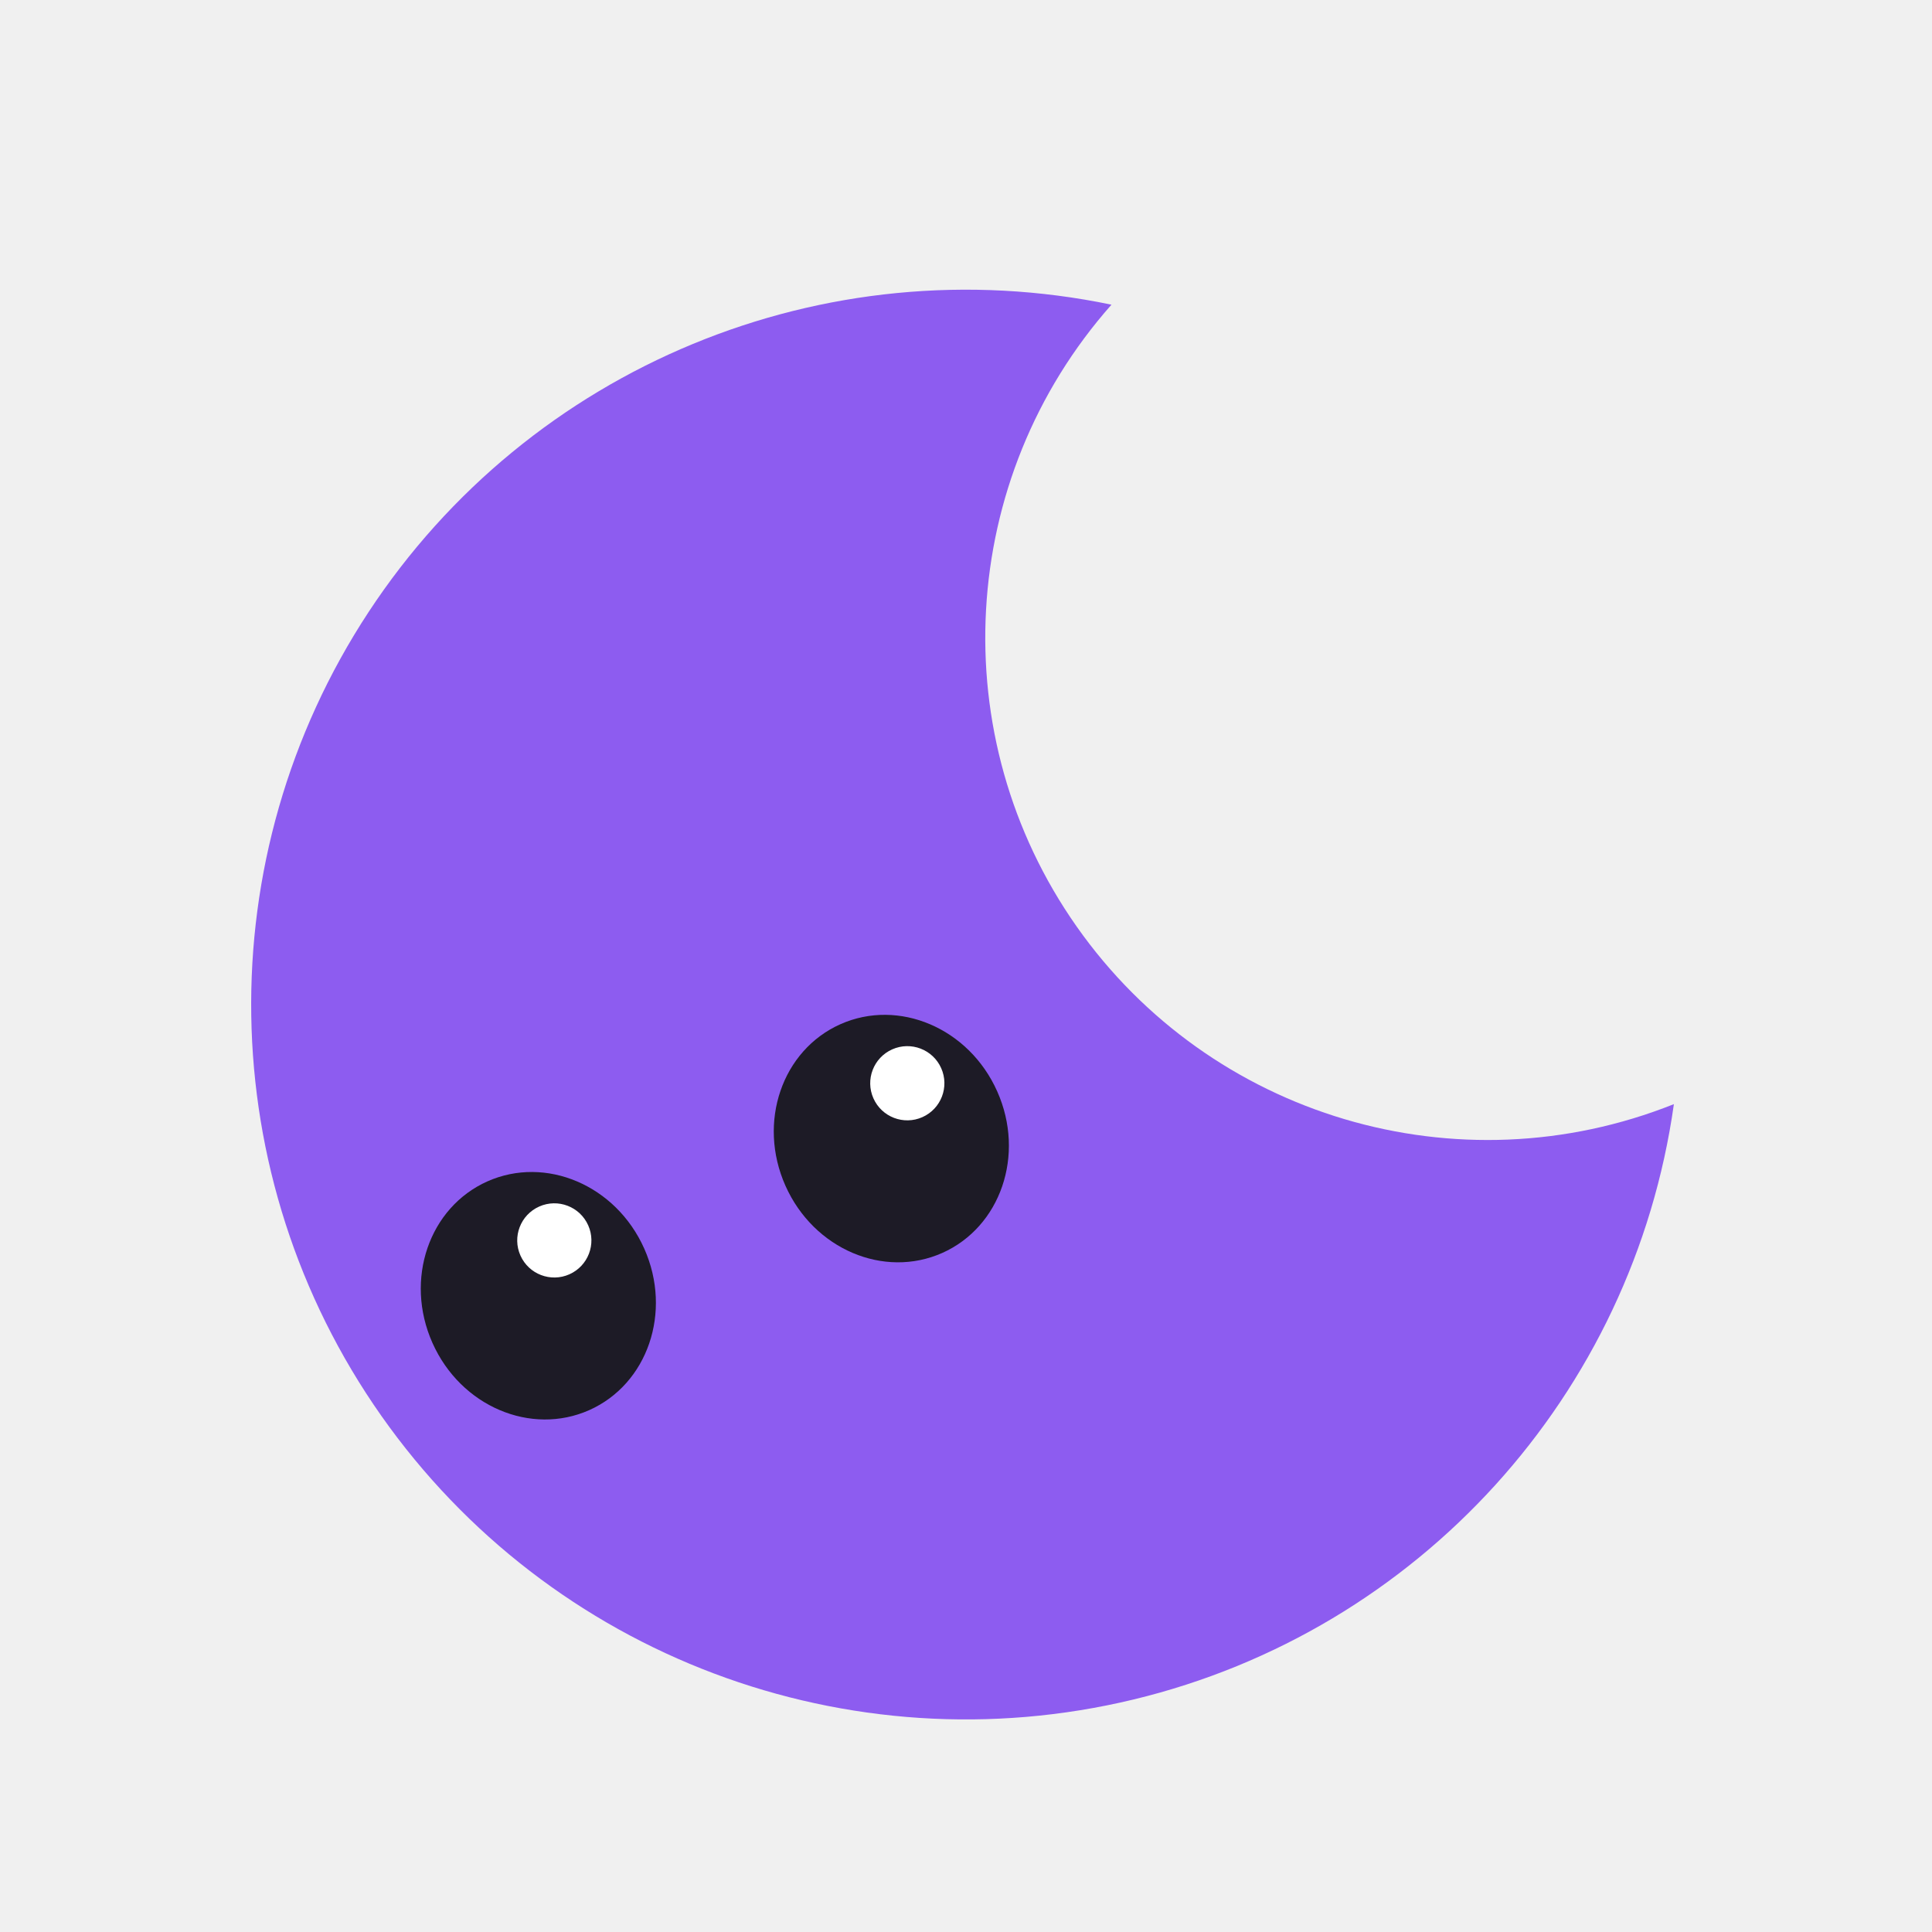
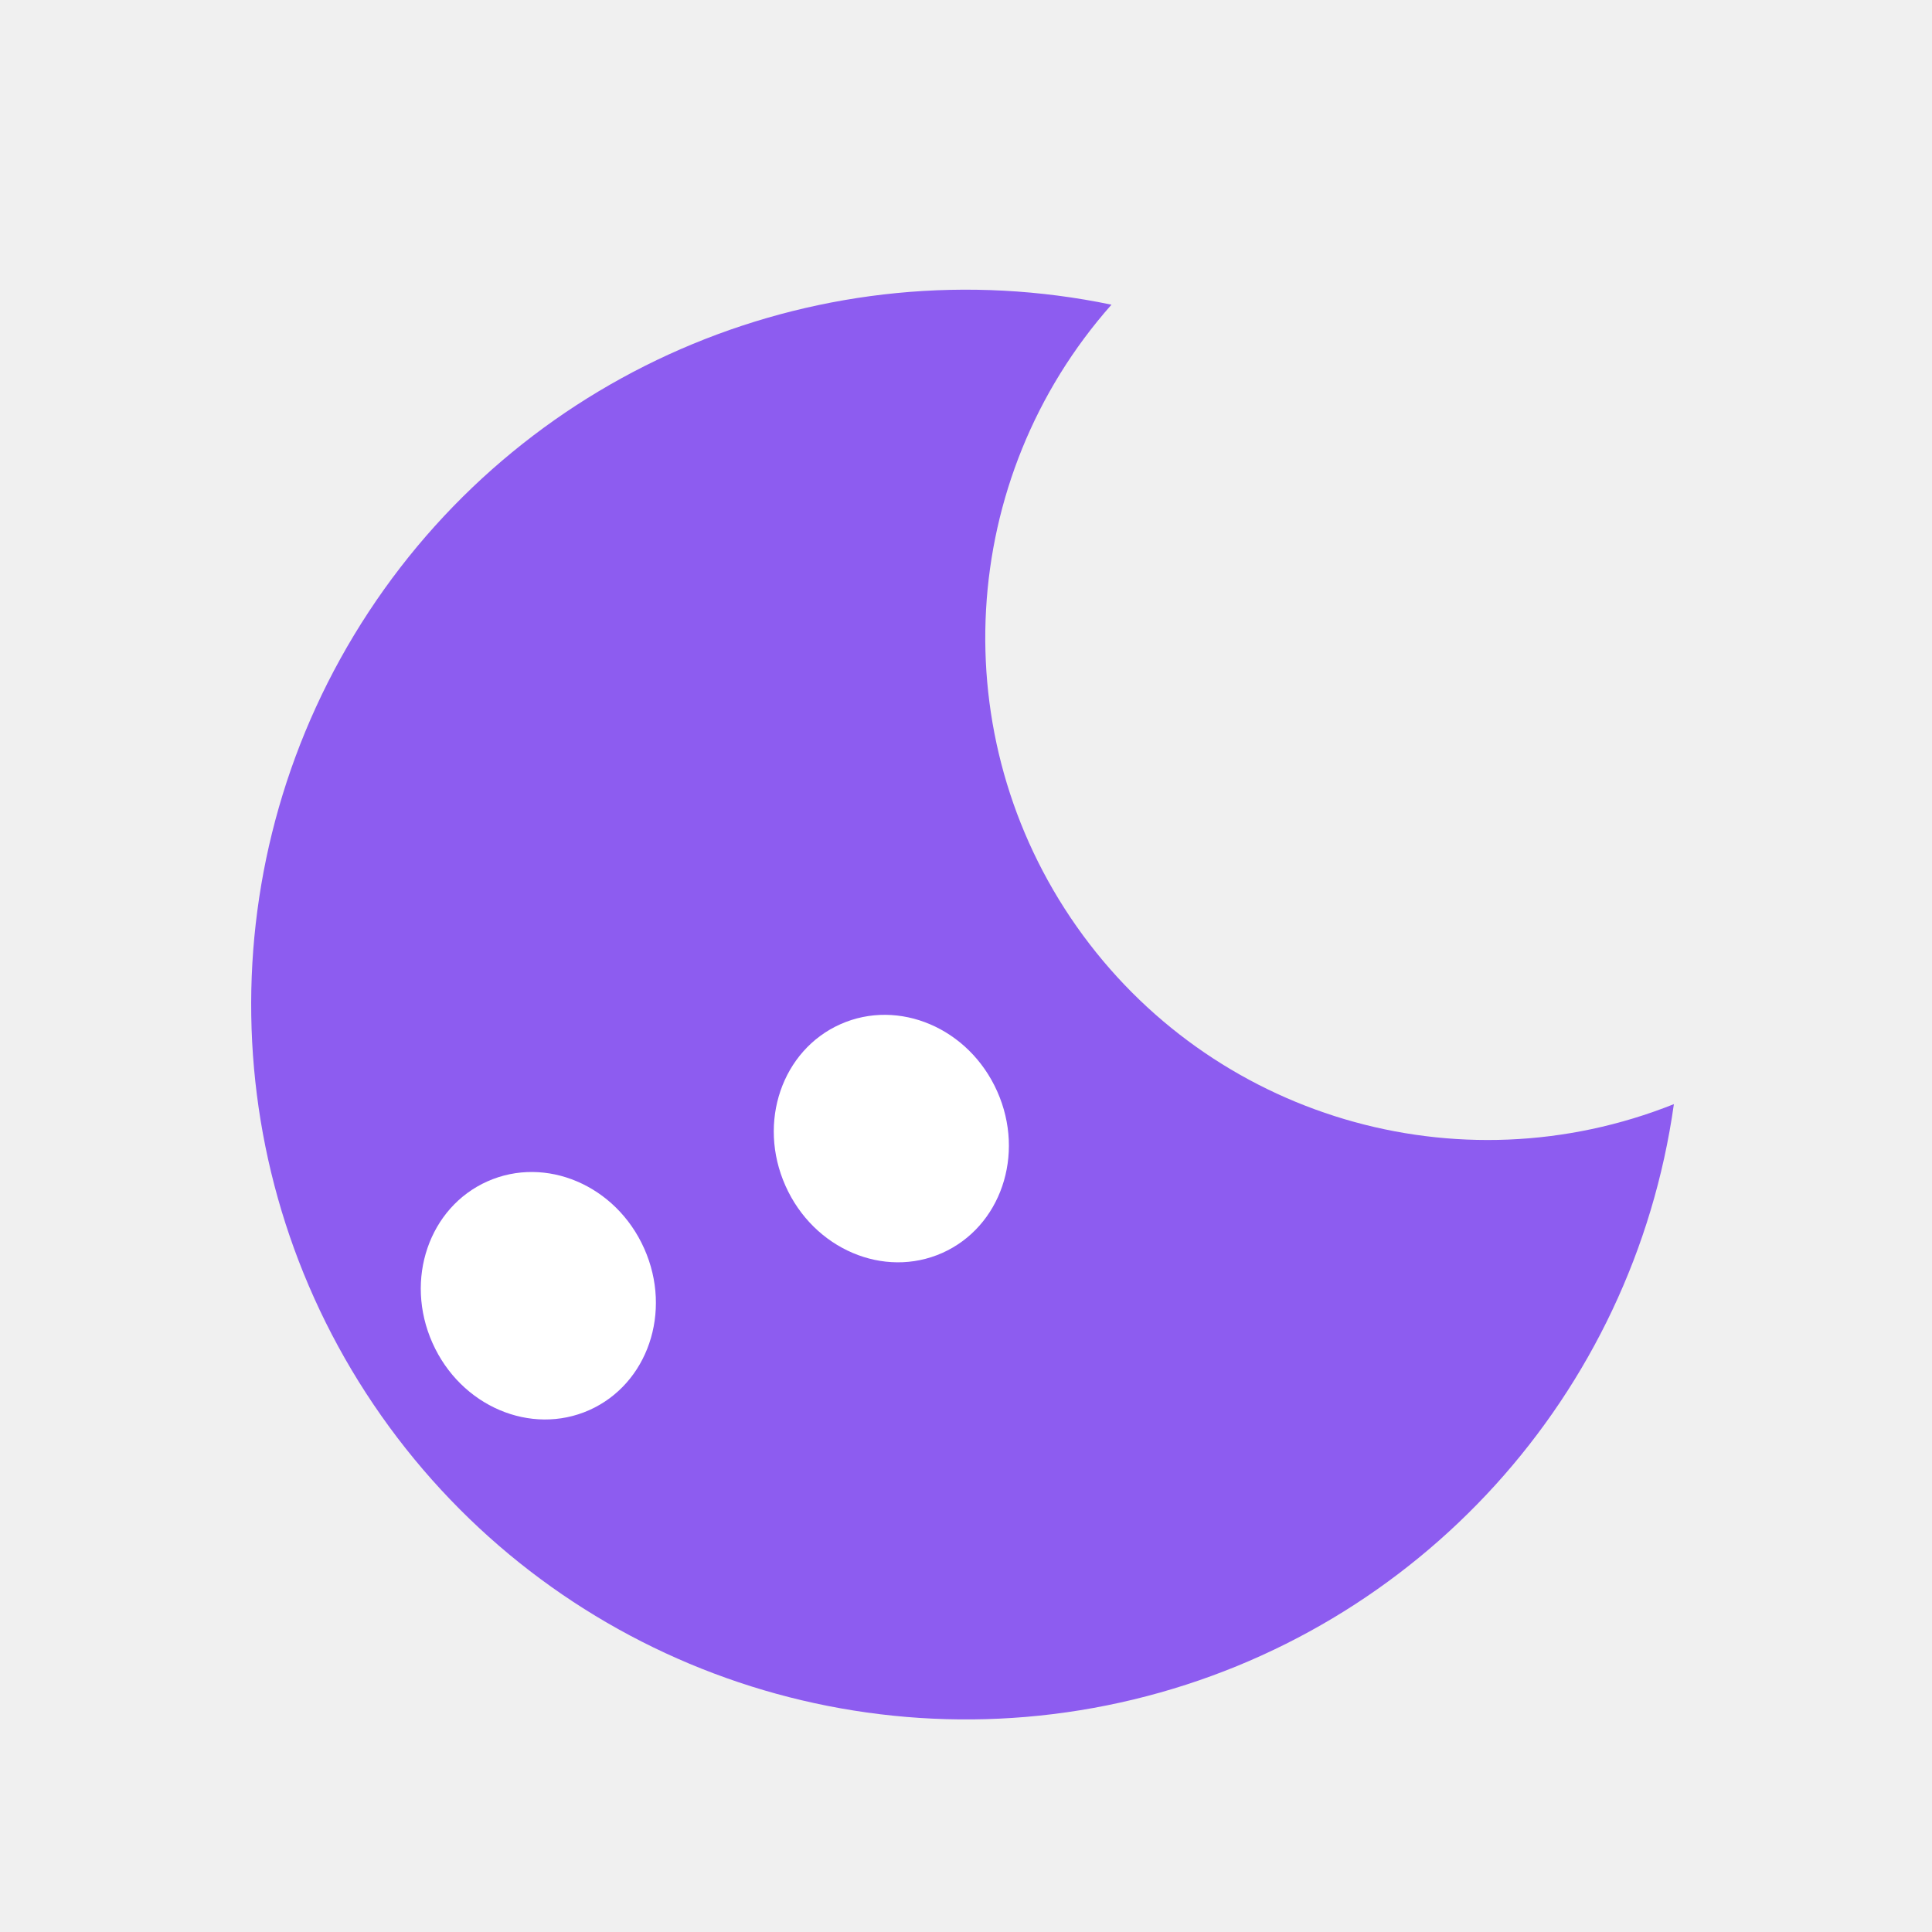
<svg xmlns="http://www.w3.org/2000/svg" class="dusk-bot" viewBox="0 0 100 100" color="#8d5cf0" width="400" height="400">
  <g class="bb">
    <path fill="#8d5cf0" d="M57.53 15.77A37 37 0 1 0 86.64 57.15A26 26 0 0 1 57.53 15.77Z" />
    <g class="bg">
      <g transform="translate(37 63) rotate(-24)">
        <ellipse fill="#ff4f86" cx="-14.5" cy="8.7" rx="4.8" ry="2.7" opacity="0" />
        <ellipse fill="#ff4f86" cx="14.5" cy="8.7" rx="4.8" ry="2.7" opacity="0" />
        <g transform="translate(-10 0) rotate(0) scale(6)">
-           <path fill="#1d1b26" d="M-1 0C-1 -0.6 -0.55 -1.08 0 -1.08C0.55 -1.08 1 -0.6 1 0C1 0.6 0.55 1.08 0 1.08C-0.55 1.08 -1 0.6 -1 0Z" />
+           <path fill="#fff" d="M-1 0C-1 -0.6 -0.55 -1.08 0 -1.08C0.55 -1.08 1 -0.6 1 0C1 0.6 0.55 1.08 0 1.08C-0.55 1.08 -1 0.6 -1 0Z" />
          <circle fill="#fff" cx=".32" cy="-.38" r=".32" opacity="1" />
        </g>
        <g transform="translate(10 0) rotate(0) scale(6)">
-           <path fill="#1d1b26" d="M-1 0C-1 -0.6 -0.55 -1.08 0 -1.08C0.55 -1.08 1 -0.6 1 0C1 0.6 0.55 1.08 0 1.08C-0.55 1.08 -1 0.6 -1 0Z" />
+           <path fill="#fff" d="M-1 0C-1 -0.6 -0.55 -1.08 0 -1.08C0.55 -1.08 1 -0.6 1 0C1 0.6 0.55 1.08 0 1.08C-0.55 1.08 -1 0.6 -1 0Z" />
          <circle fill="#fff" cx=".32" cy="-.38" r=".32" opacity="1" />
        </g>
-         <path fill="#1d1b26" stroke="#1d1b26" stroke-width="2.6" stroke-linecap="round" stroke-linejoin="round" transform="translate(0 13.4)" d="" />
+         <path fill="#fff" stroke="#fff" stroke-width="2.6" stroke-linecap="round" stroke-linejoin="round" transform="translate(0 13.4)" d="" />
      </g>
    </g>
  </g>
</svg>
